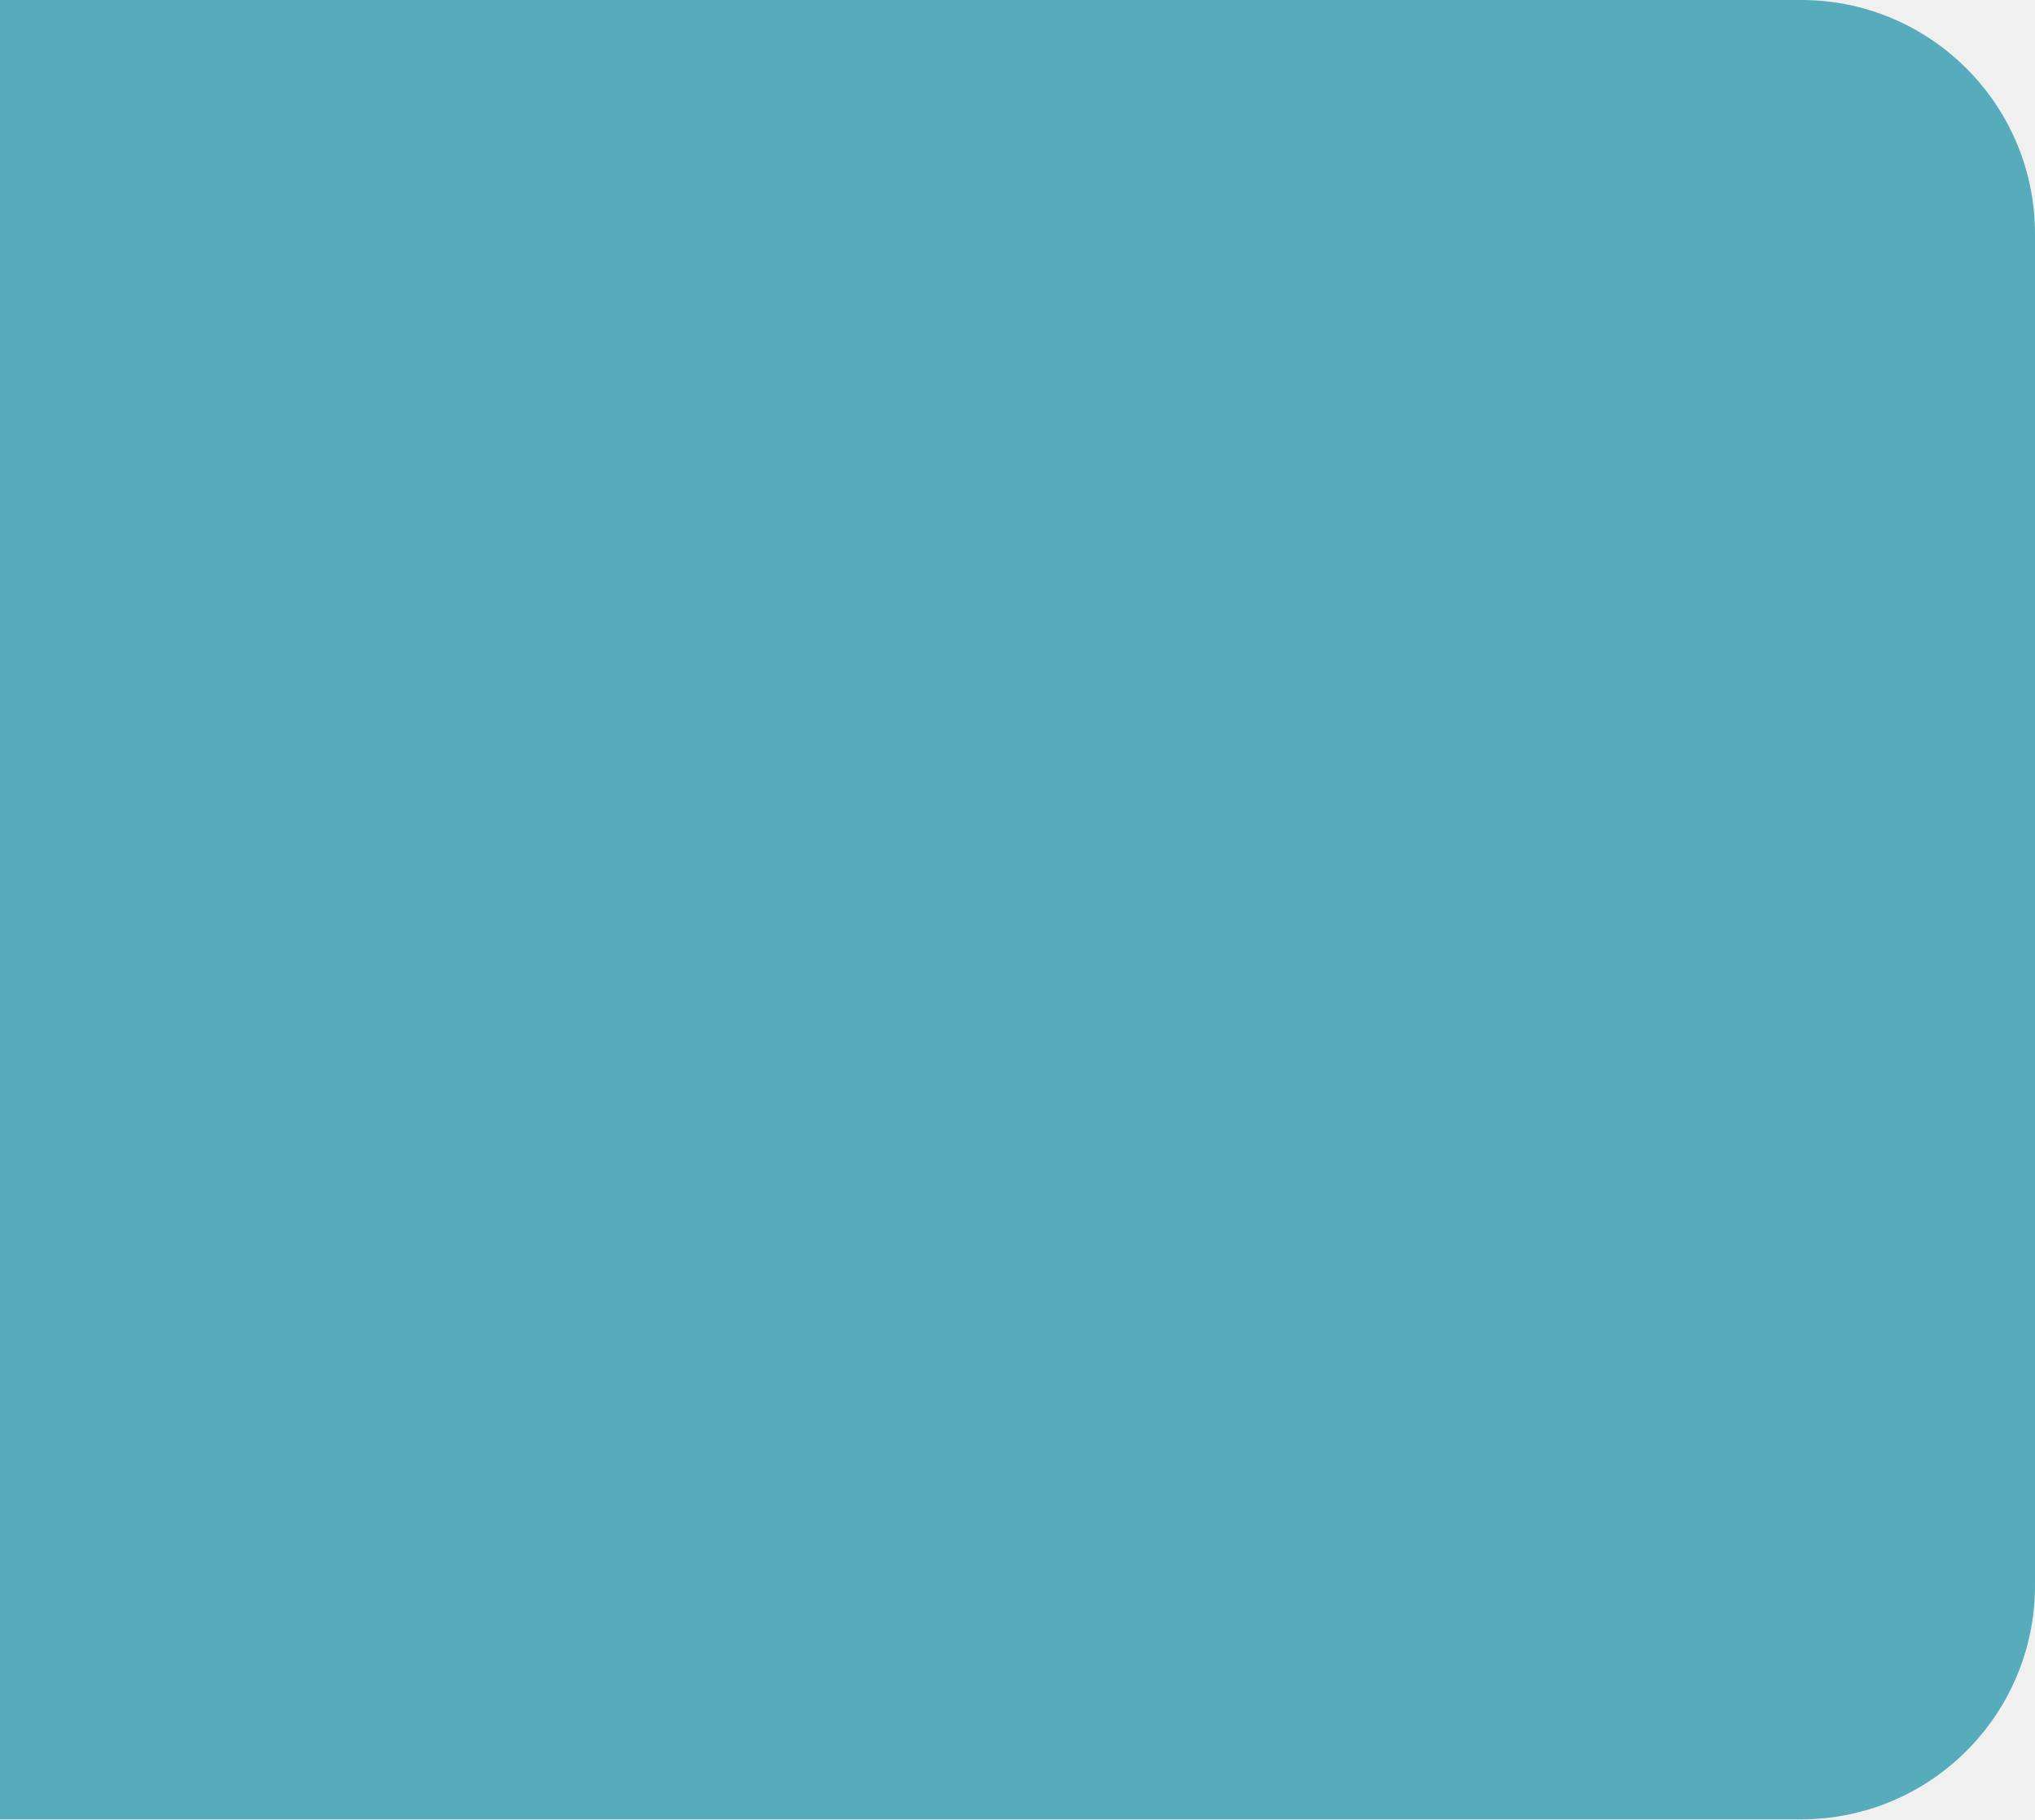
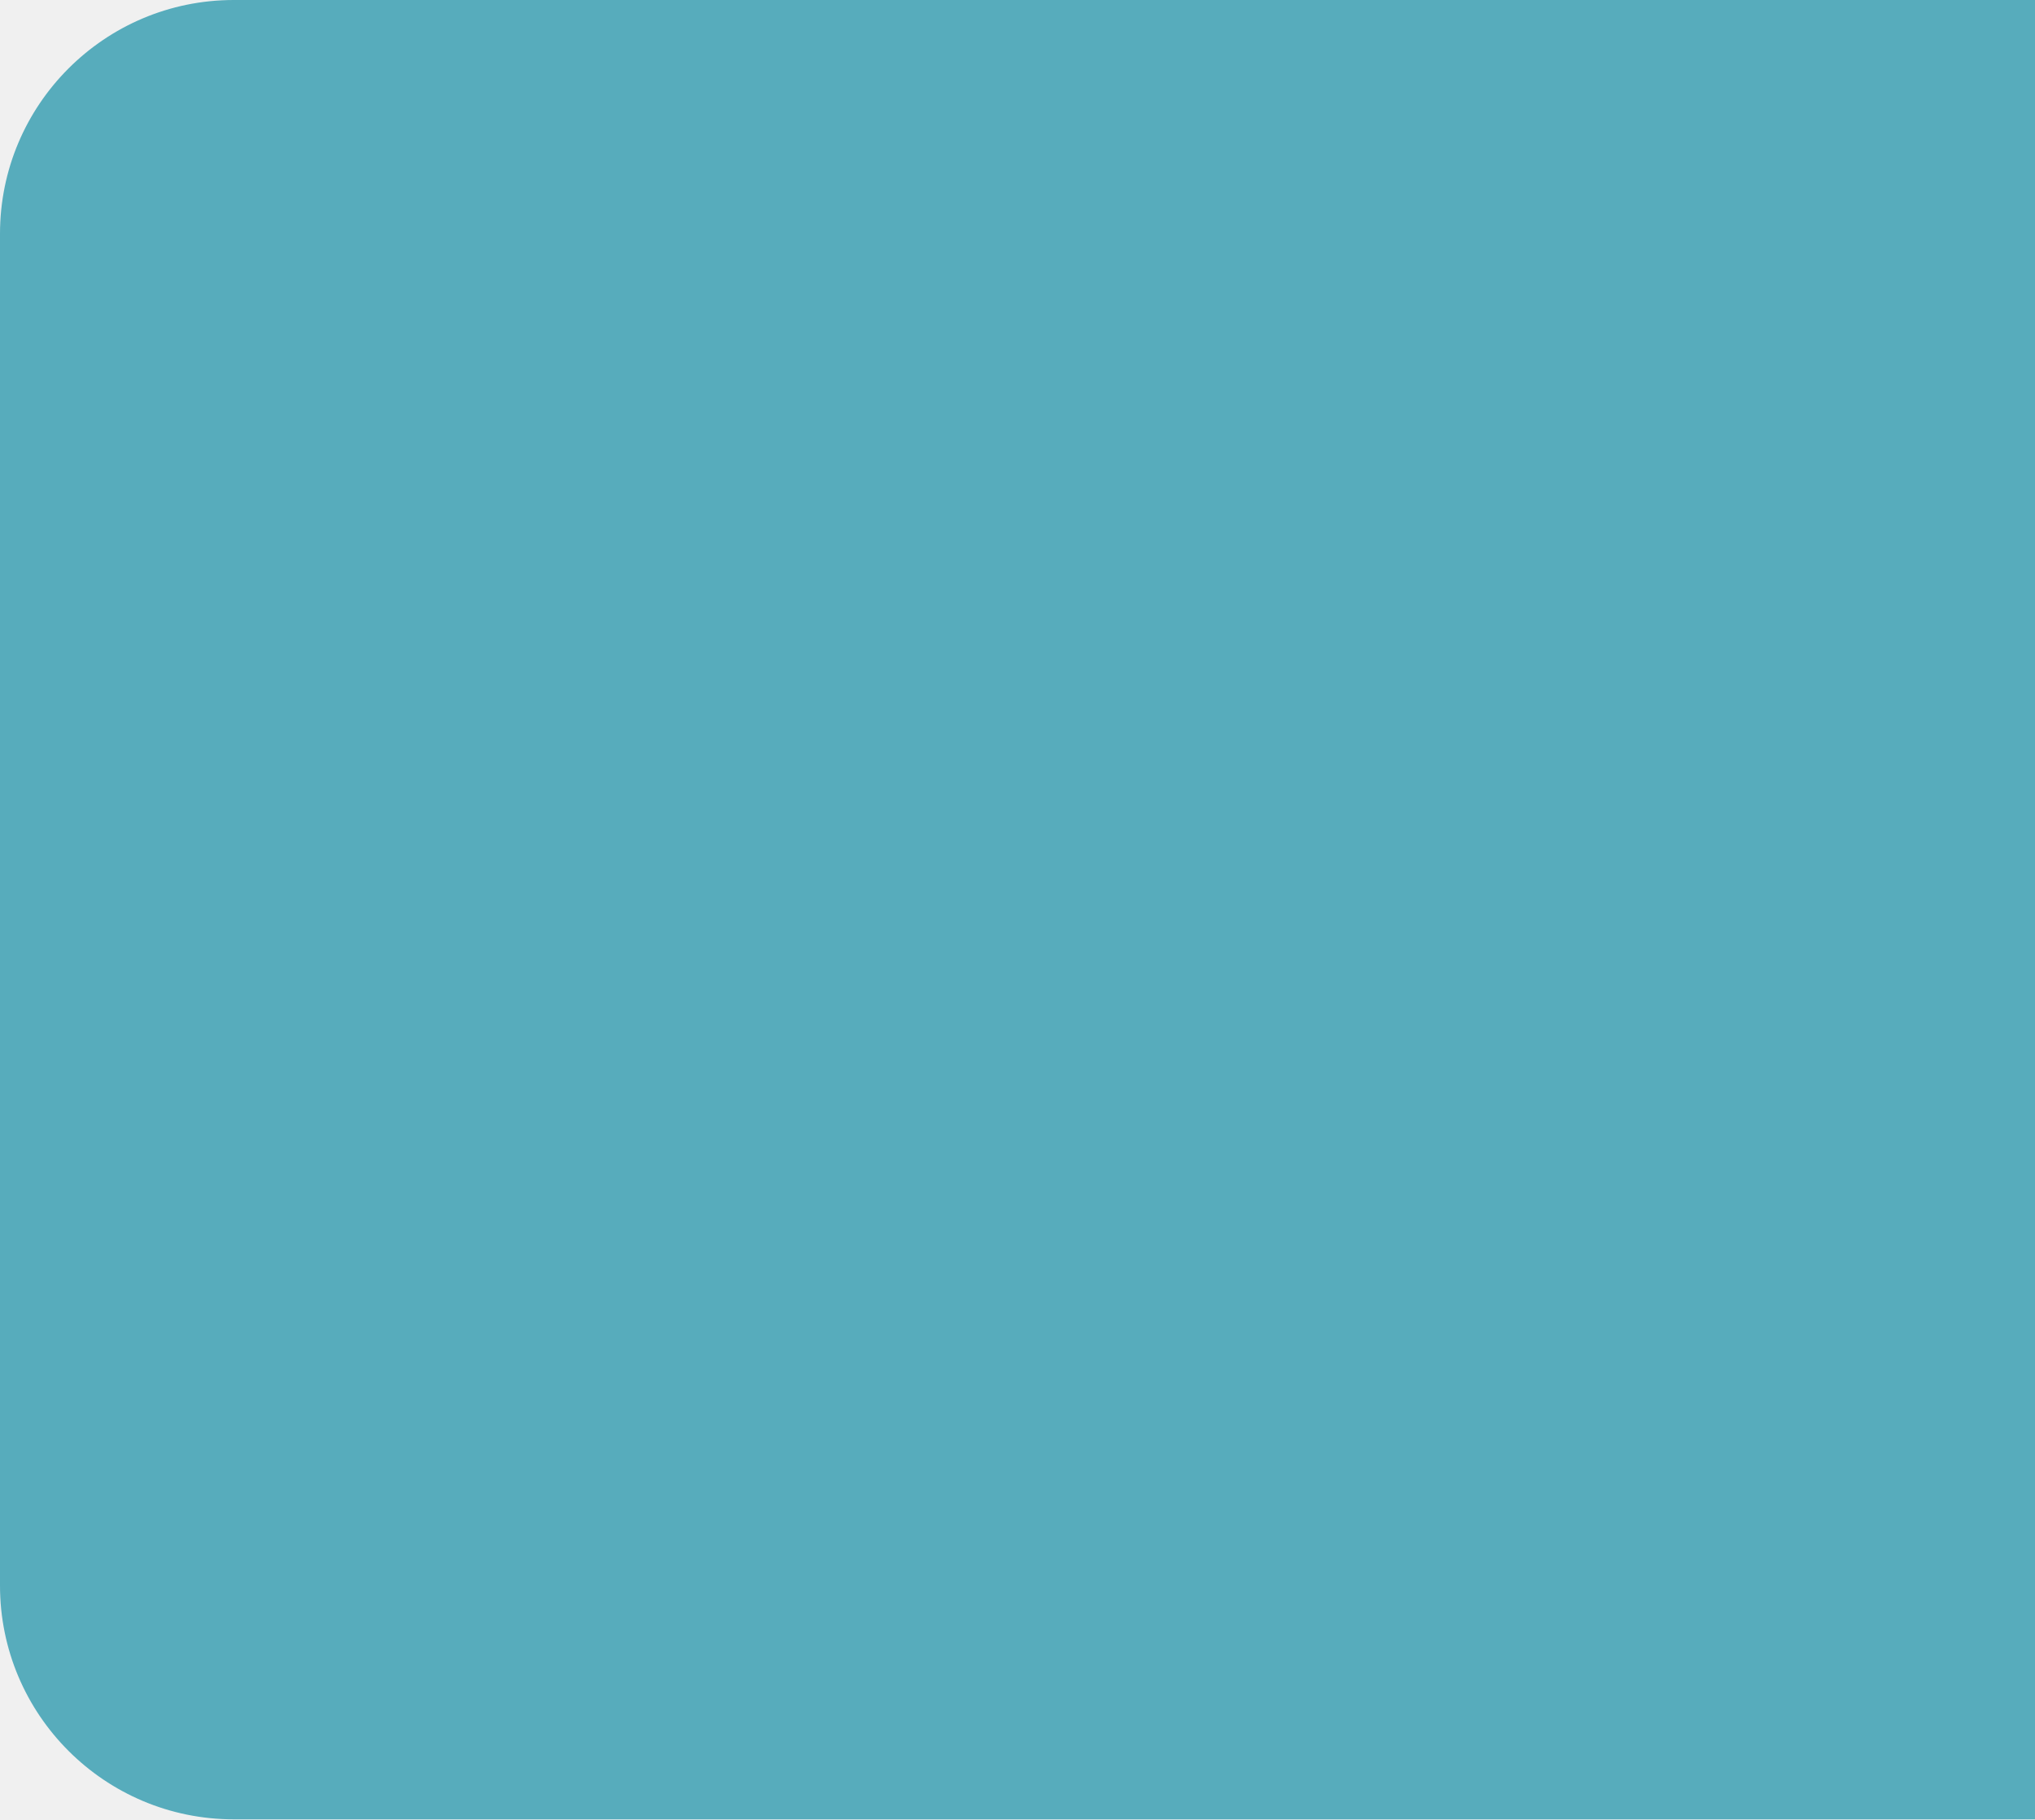
<svg xmlns="http://www.w3.org/2000/svg" width="557" height="498" viewBox="0 0 557 498" fill="none">
-   <path d="M-6.10352e-05 0H493C528.346 0 557 28.654 557 64V434C557 469.346 528.346 498 493 498H-6.10352e-05V0Z" fill="#57ACBC" />
+   <g clip-path="url(#clip0_4026_2332)">
+     <path d="M557 0H64C28.654 0 -6.10352e-05 28.654 -6.10352e-05 64V434C-6.10352e-05 469.346 28.654 498 64 498H557V0Z" fill="#57ACBC" />
+   </g>
+   <defs>
+     <clipPath id="clip0_4026_2332">
+       <rect width="557" height="498" fill="white" transform="matrix(-1 0 0 1 557 0)" />
+     </clipPath>
+   </defs>
</svg>
